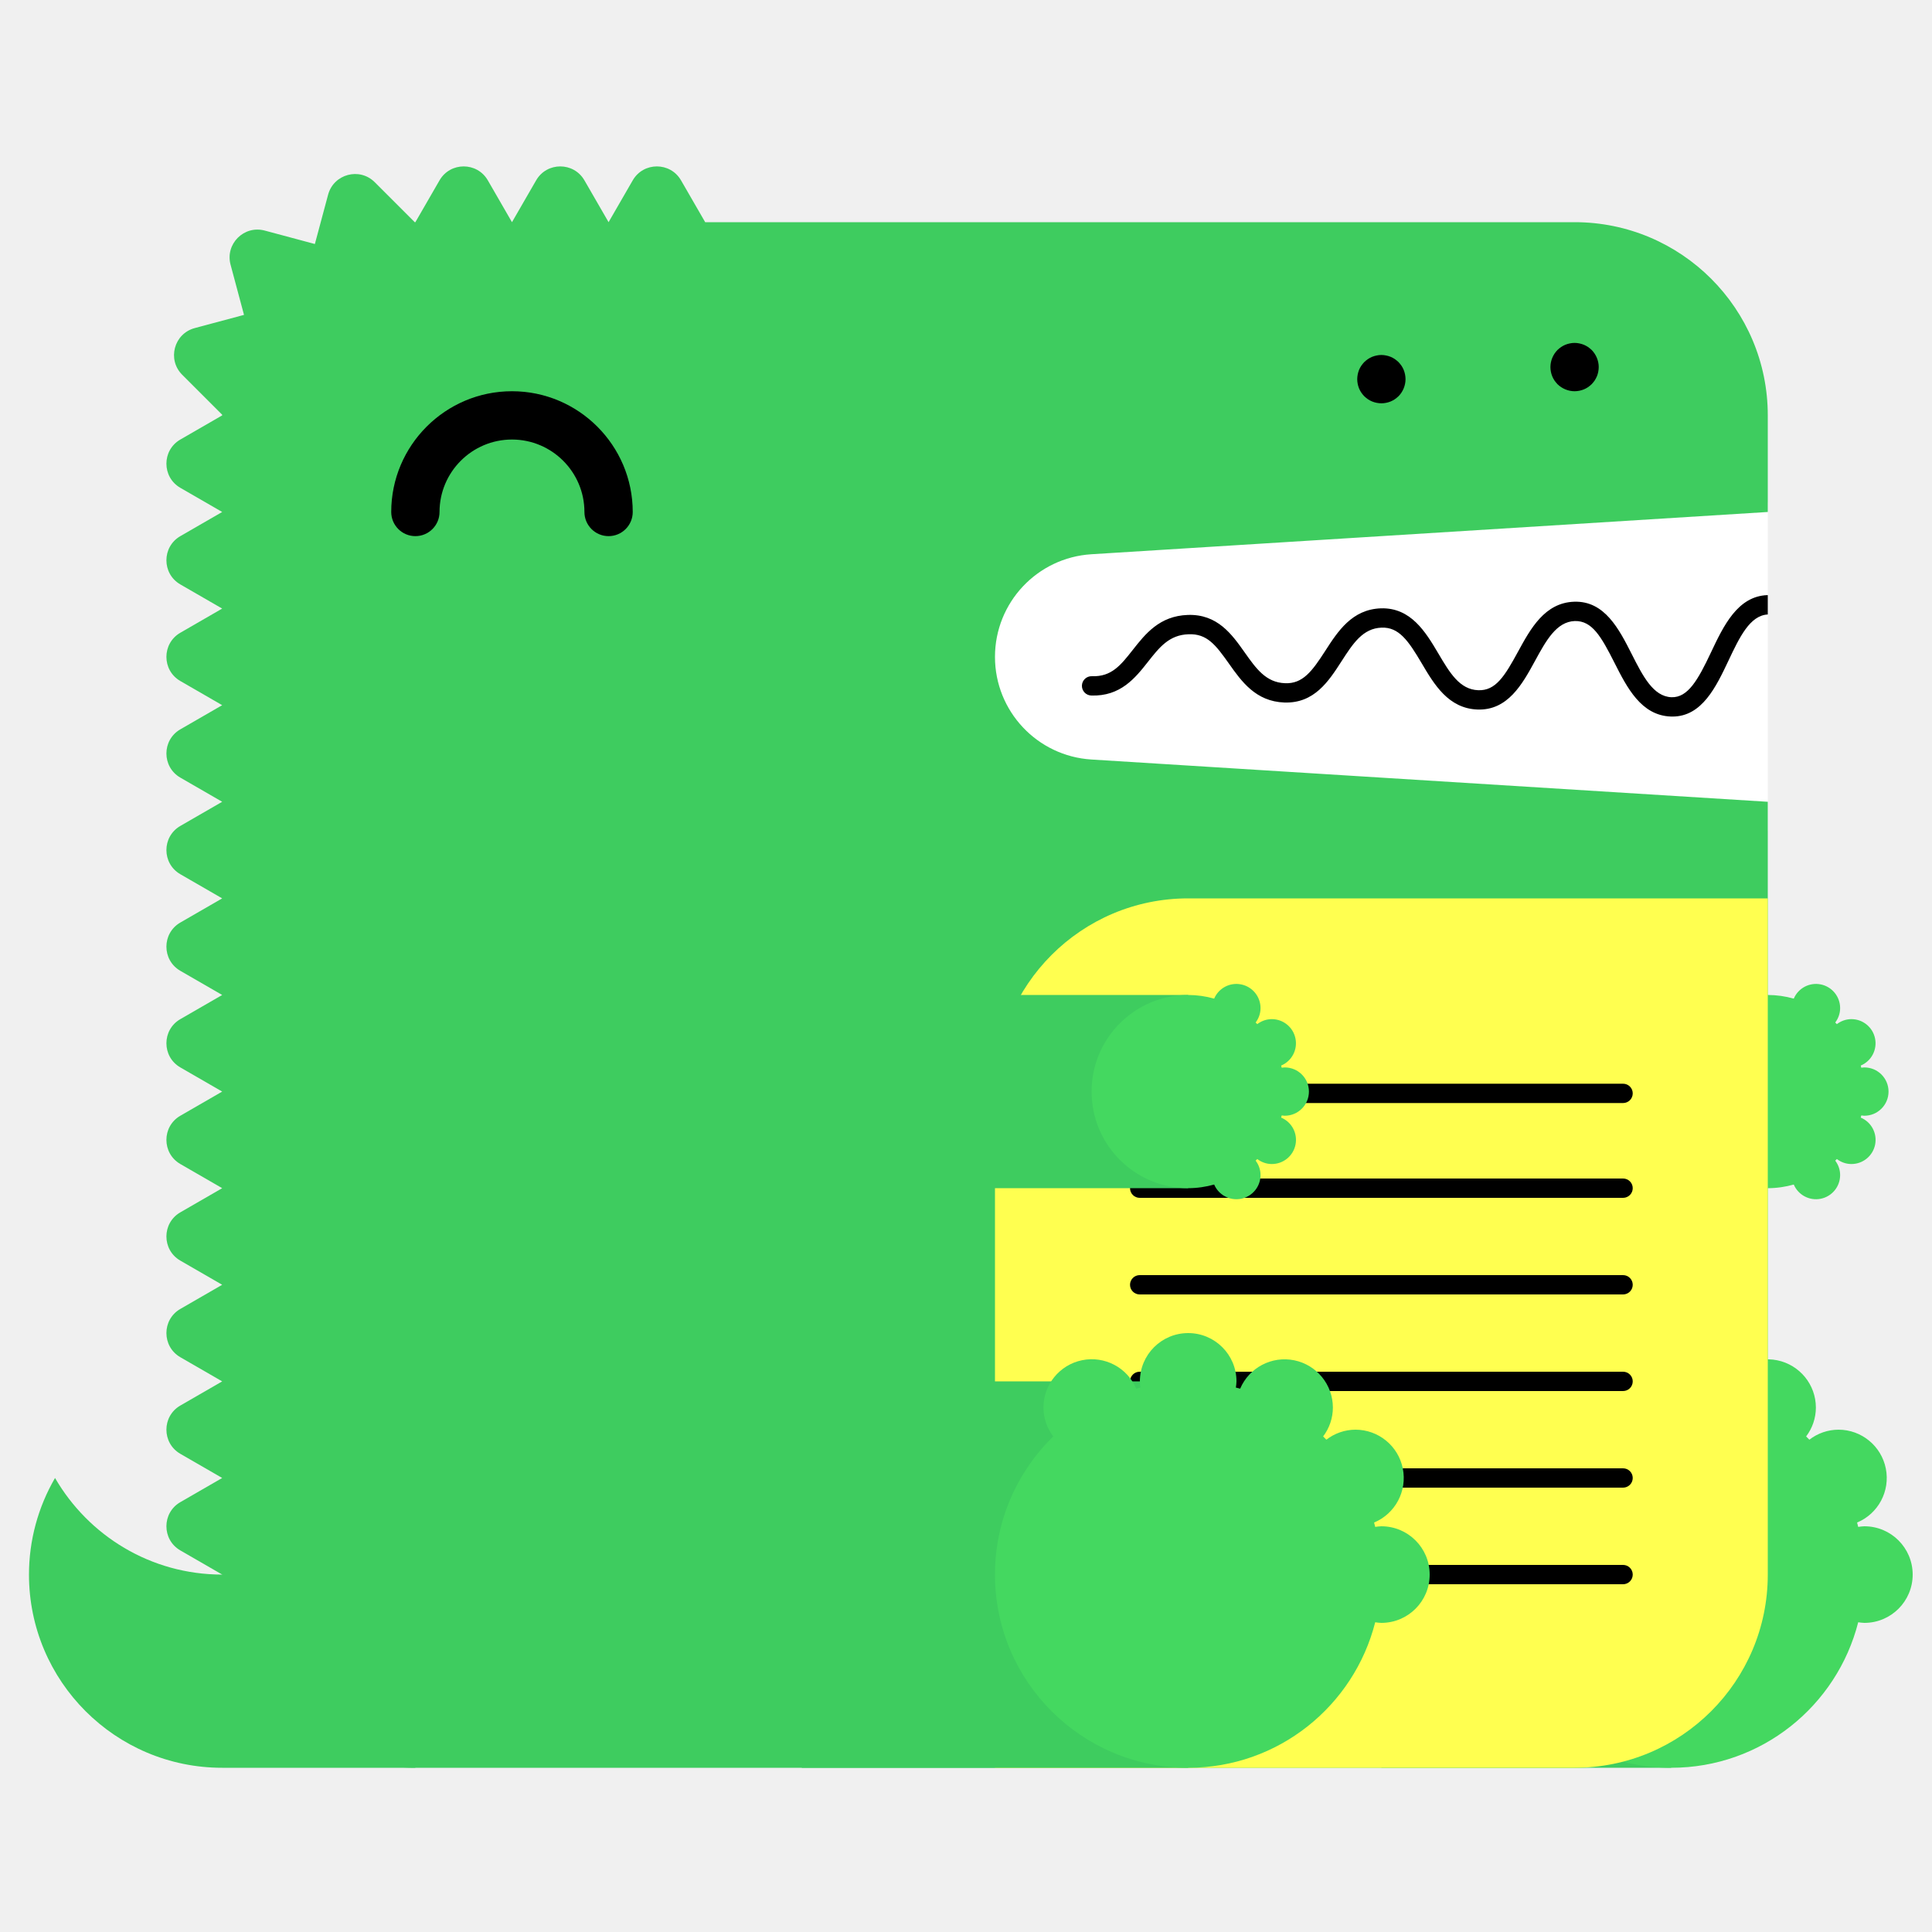
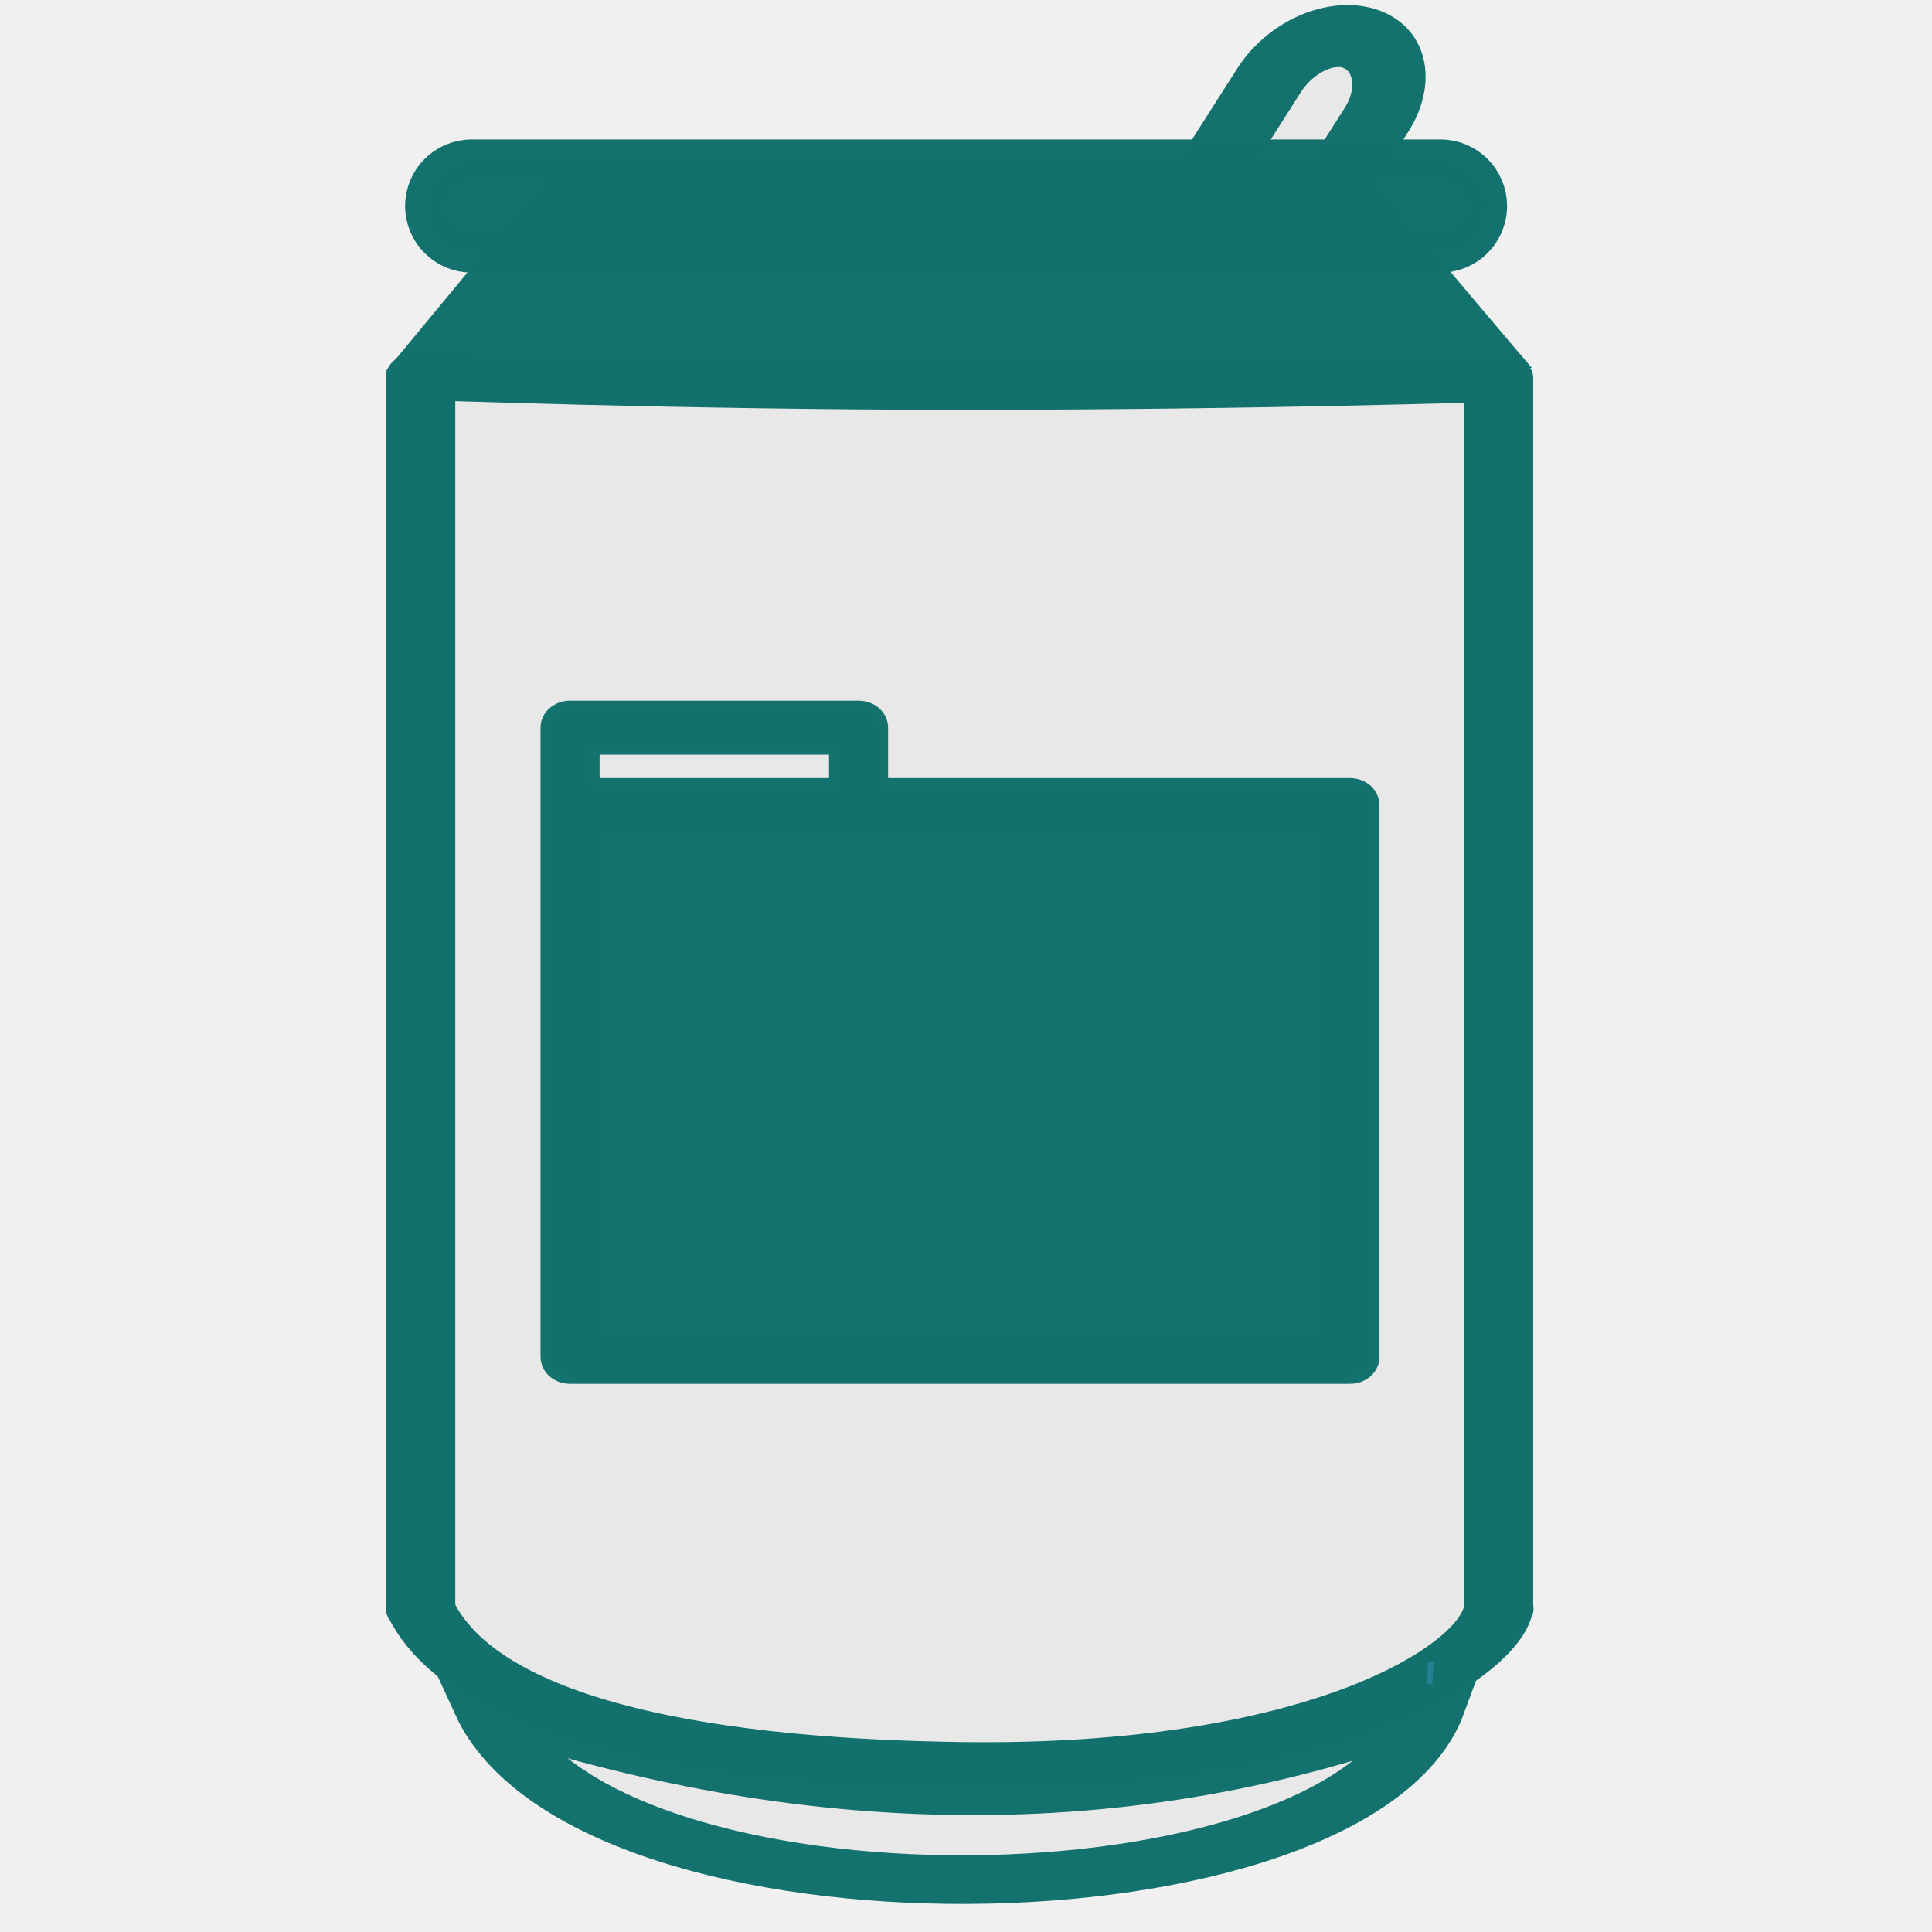
- <svg xmlns="http://www.w3.org/2000/svg" width="200" height="200" viewBox="0 0 200 200">
-   <g fill="none" fill-rule="evenodd">
-     <path fill="#FFF" d="M99 52h84v34H99z" />
-     <path d="M23 163c-7.398 0-13.843-4.027-17.303-10A19.886 19.886 0 0 0 3 163c0 11.046 8.954 20 20 20h20v-20H23z" fill="#3ECC5F" />
-     <path d="M112.98 57.376L183 53V43c0-11.046-8.954-20-20-20H73l-2.5-4.33c-1.112-1.925-3.889-1.925-5 0L63 23l-2.5-4.33c-1.111-1.925-3.889-1.925-5 0L53 23l-2.5-4.33c-1.111-1.925-3.889-1.925-5 0L43 23c-.022 0-.042.003-.065.003l-4.142-4.141c-1.57-1.571-4.252-.853-4.828 1.294l-1.369 5.104-5.192-1.392c-2.148-.575-4.111 1.389-3.535 3.536l1.39 5.193-5.102 1.367c-2.148.576-2.867 3.259-1.296 4.83l4.142 4.142c0 .021-.003.042-.003.064l-4.33 2.5c-1.925 1.111-1.925 3.889 0 5L23 53l-4.33 2.5c-1.925 1.111-1.925 3.889 0 5L23 63l-4.33 2.5c-1.925 1.111-1.925 3.889 0 5L23 73l-4.33 2.5c-1.925 1.111-1.925 3.889 0 5L23 83l-4.33 2.5c-1.925 1.111-1.925 3.889 0 5L23 93l-4.33 2.5c-1.925 1.111-1.925 3.889 0 5L23 103l-4.33 2.5c-1.925 1.111-1.925 3.889 0 5L23 113l-4.33 2.5c-1.925 1.111-1.925 3.889 0 5L23 123l-4.33 2.5c-1.925 1.111-1.925 3.889 0 5L23 133l-4.33 2.5c-1.925 1.111-1.925 3.889 0 5L23 143l-4.33 2.5c-1.925 1.111-1.925 3.889 0 5L23 153l-4.33 2.5c-1.925 1.111-1.925 3.889 0 5L23 163c0 11.046 8.954 20 20 20h120c11.046 0 20-8.954 20-20V83l-70.02-4.376A10.645 10.645 0 0 1 103 68c0-5.621 4.37-10.273 9.98-10.624" fill="#3ECC5F" />
-     <path fill="#3ECC5F" d="M143 183h30v-40h-30z" />
-     <path d="M193 158c-.219 0-.428.037-.639.064-.038-.15-.074-.301-.116-.451A5 5 0 0 0 190.32 148a4.96 4.96 0 0 0-3.016 1.036 26.531 26.531 0 0 0-.335-.336 4.955 4.955 0 0 0 1.011-2.987 5 5 0 0 0-9.599-1.959c-.148-.042-.297-.077-.445-.115.027-.211.064-.42.064-.639a5 5 0 0 0-5-5 5 5 0 0 0-5 5c0 .219.037.428.064.639-.148.038-.297.073-.445.115a4.998 4.998 0 0 0-9.599 1.959c0 1.125.384 2.151 1.011 2.987-3.717 3.632-6.031 8.693-6.031 14.3 0 11.046 8.954 20 20 20 9.339 0 17.16-6.41 19.361-15.064.211.027.42.064.639.064a5 5 0 0 0 5-5 5 5 0 0 0-5-5" fill="#44D860" />
-     <path fill="#3ECC5F" d="M153 123h30v-20h-30z" />
-     <path d="M193 115.5a2.5 2.5 0 1 0 0-5c-.109 0-.214.019-.319.032-.02-.075-.037-.15-.058-.225a2.501 2.501 0 0 0-.963-4.807c-.569 0-1.088.197-1.508.518a6.653 6.653 0 0 0-.168-.168c.314-.417.506-.931.506-1.494a2.5 2.5 0 0 0-4.8-.979A9.987 9.987 0 0 0 183 103c-5.522 0-10 4.478-10 10s4.478 10 10 10c.934 0 1.833-.138 2.69-.377a2.5 2.5 0 0 0 4.8-.979c0-.563-.192-1.077-.506-1.494.057-.055.113-.111.168-.168.42.321.939.518 1.508.518a2.5 2.5 0 0 0 .963-4.807c.021-.074.038-.15.058-.225.105.013.21.032.319.032" fill="#44D860" />
-     <path d="M63 55.5a2.5 2.5 0 0 1-2.5-2.5c0-4.136-3.364-7.5-7.5-7.5s-7.5 3.364-7.5 7.5a2.5 2.5 0 1 1-5 0c0-6.893 5.607-12.5 12.5-12.5S65.5 46.107 65.5 53a2.5 2.5 0 0 1-2.5 2.5" fill="#000" />
-     <path d="M103 183h60c11.046 0 20-8.954 20-20V93h-60c-11.046 0-20 8.954-20 20v70z" fill="#FFFF50" />
-     <path d="M168.02 124h-50.04a1 1 0 1 1 0-2h50.04a1 1 0 1 1 0 2m0 20h-50.04a1 1 0 1 1 0-2h50.04a1 1 0 1 1 0 2m0 20h-50.04a1 1 0 1 1 0-2h50.04a1 1 0 1 1 0 2m0-49.814h-50.04a1 1 0 1 1 0-2h50.04a1 1 0 1 1 0 2m0 19.814h-50.04a1 1 0 1 1 0-2h50.04a1 1 0 1 1 0 2m0 20h-50.04a1 1 0 1 1 0-2h50.04a1 1 0 1 1 0 2M183 61.611c-.012 0-.022-.006-.034-.005-3.09.105-4.552 3.196-5.842 5.923-1.346 2.85-2.387 4.703-4.093 4.647-1.889-.068-2.969-2.202-4.113-4.46-1.314-2.594-2.814-5.536-5.963-5.426-3.046.104-4.513 2.794-5.807 5.167-1.377 2.528-2.314 4.065-4.121 3.994-1.927-.07-2.951-1.805-4.136-3.813-1.321-2.236-2.848-4.75-5.936-4.664-2.994.103-4.465 2.385-5.763 4.4-1.373 2.13-2.335 3.428-4.165 3.351-1.973-.07-2.992-1.51-4.171-3.177-1.324-1.873-2.816-3.993-5.895-3.89-2.928.1-4.399 1.97-5.696 3.618-1.232 1.564-2.194 2.802-4.229 2.724a1 1 0 0 0-.072 2c3.017.101 4.545-1.8 5.872-3.487 1.177-1.496 2.193-2.787 4.193-2.855 1.926-.082 2.829 1.115 4.195 3.045 1.297 1.834 2.769 3.914 5.731 4.021 3.103.104 4.596-2.215 5.918-4.267 1.182-1.834 2.202-3.417 4.15-3.484 1.793-.067 2.769 1.35 4.145 3.681 1.297 2.197 2.766 4.686 5.787 4.796 3.125.108 4.634-2.62 5.949-5.035 1.139-2.088 2.214-4.06 4.119-4.126 1.793-.042 2.728 1.595 4.111 4.33 1.292 2.553 2.757 5.445 5.825 5.556l.169.003c3.064 0 4.518-3.075 5.805-5.794 1.139-2.41 2.217-4.68 4.067-4.773v-2z" fill="#000" />
-     <path fill="#3ECC5F" d="M83 183h40v-40H83z" />
-     <path d="M143 158c-.219 0-.428.037-.639.064-.038-.15-.074-.301-.116-.451A5 5 0 0 0 140.32 148a4.96 4.96 0 0 0-3.016 1.036 26.531 26.531 0 0 0-.335-.336 4.955 4.955 0 0 0 1.011-2.987 5 5 0 0 0-9.599-1.959c-.148-.042-.297-.077-.445-.115.027-.211.064-.42.064-.639a5 5 0 0 0-5-5 5 5 0 0 0-5 5c0 .219.037.428.064.639-.148.038-.297.073-.445.115a4.998 4.998 0 0 0-9.599 1.959c0 1.125.384 2.151 1.011 2.987-3.717 3.632-6.031 8.693-6.031 14.3 0 11.046 8.954 20 20 20 9.339 0 17.16-6.41 19.361-15.064.211.027.42.064.639.064a5 5 0 0 0 5-5 5 5 0 0 0-5-5" fill="#44D860" />
-     <path fill="#3ECC5F" d="M83 123h40v-20H83z" />
-     <path d="M133 115.5a2.5 2.5 0 1 0 0-5c-.109 0-.214.019-.319.032-.02-.075-.037-.15-.058-.225a2.501 2.501 0 0 0-.963-4.807c-.569 0-1.088.197-1.508.518a6.653 6.653 0 0 0-.168-.168c.314-.417.506-.931.506-1.494a2.5 2.5 0 0 0-4.8-.979A9.987 9.987 0 0 0 123 103c-5.522 0-10 4.478-10 10s4.478 10 10 10c.934 0 1.833-.138 2.69-.377a2.5 2.5 0 0 0 4.8-.979c0-.563-.192-1.077-.506-1.494.057-.055.113-.111.168-.168.42.321.939.518 1.508.518a2.5 2.5 0 0 0 .963-4.807c.021-.074.038-.15.058-.225.105.013.21.032.319.032" fill="#44D860" />
-     <path d="M143 41.75c-.16 0-.33-.02-.49-.05a2.52 2.52 0 0 1-.47-.14c-.15-.06-.29-.14-.431-.23-.13-.09-.259-.2-.38-.31-.109-.12-.219-.24-.309-.38s-.17-.28-.231-.43a2.619 2.619 0 0 1-.189-.96c0-.16.02-.33.05-.49.03-.16.08-.31.139-.47.061-.15.141-.29.231-.43.09-.13.2-.26.309-.38.121-.11.25-.22.38-.31.141-.09.281-.17.431-.23.149-.06.31-.11.47-.14.32-.07.65-.07.98 0 .159.03.32.08.47.14.149.06.29.14.43.23.13.09.259.2.38.31.11.12.22.25.31.38.09.14.17.28.23.43.06.16.11.31.14.47.029.16.05.33.05.49 0 .66-.271 1.31-.73 1.77-.121.11-.25.22-.38.31-.14.09-.281.17-.43.23a2.565 2.565 0 0 1-.96.19m20-1.25c-.66 0-1.3-.27-1.771-.73a3.802 3.802 0 0 1-.309-.38c-.09-.14-.17-.28-.231-.43a2.619 2.619 0 0 1-.189-.96c0-.66.27-1.3.729-1.77.121-.11.25-.22.38-.31.141-.09.281-.17.431-.23.149-.06.31-.11.47-.14.32-.07.66-.07.98 0 .159.03.32.08.47.14.149.06.29.14.43.23.13.09.259.2.38.31.459.47.73 1.11.73 1.77 0 .16-.021.33-.05.49-.03.16-.08.32-.14.47-.07.15-.14.29-.23.43-.09.13-.2.26-.31.38-.121.11-.25.22-.38.31-.14.09-.281.17-.43.23a2.565 2.565 0 0 1-.96.19" fill="#000" />
+ <svg xmlns="http://www.w3.org/2000/svg" xmlns:ns1="http://www.openswatchbook.org/uri/2009/osb" xmlns:xlink="http://www.w3.org/1999/xlink" width="1024" height="1024" viewBox="0 0 270.933 270.933" version="1.1" id="svg8">
+   <defs id="defs2">
+     <marker orient="auto" refY="0" refX="0" id="TriangleOutS" style="overflow:visible">
+       <path id="path2018" d="M 5.77,0 -2.88,5 V -5 Z" style="fill:#000000;fill-opacity:1;fill-rule:evenodd;stroke:#000000;stroke-width:1pt;stroke-opacity:1" transform="scale(0.2)" />
+     </marker>
+     <marker orient="auto" refY="0" refX="0" id="TriangleOutM" style="overflow:visible">
+       <path id="path2015" d="M 5.77,0 -2.88,5 V -5 Z" style="fill:#000000;fill-opacity:1;fill-rule:evenodd;stroke:#000000;stroke-width:1pt;stroke-opacity:1" transform="scale(0.4)" />
+     </marker>
+     <marker orient="auto" refY="0" refX="0" id="Arrow2Send" style="overflow:visible">
+       <path id="path1903" style="fill:#000000;fill-opacity:1;fill-rule:evenodd;stroke:#000000;stroke-width:0.625;stroke-linejoin:round;stroke-opacity:1" d="M 8.719,4.034 -2.207,0.016 8.719,-4.002 c -1.745,2.372 -1.735,5.617 -6e-7,8.035 z" transform="matrix(-0.3,0,0,-0.3,0.69,0)" />
+     </marker>
+     <marker orient="auto" refY="0" refX="0" id="TriangleOutL" style="overflow:visible">
+       <path id="path2012" d="M 5.77,0 -2.88,5 V -5 Z" style="fill:#000000;fill-opacity:1;fill-rule:evenodd;stroke:#000000;stroke-width:1pt;stroke-opacity:1" transform="scale(0.8)" />
+     </marker>
+     <linearGradient id="linearGradient6843" ns1:paint="solid">
+       <stop style="stop-color:#000000;stop-opacity:1;" offset="0" id="stop6841" />
+     </linearGradient>
+     <filter height="1.326" width="3.089" y="-0.163" x="-1.045" id="aj">
+       <feGaussianBlur id="feGaussianBlur835" stdDeviation="4.938" />
+     </filter>
+     <filter height="1.114" width="3.178" y="-0.057" x="-1.089" id="ad">
+       <feGaussianBlur id="feGaussianBlur838" stdDeviation="0.252" />
+     </filter>
+     <filter height="1.331" width="1.352" y="-0.165" x="-0.176" id="ag">
+       <feGaussianBlur id="feGaussianBlur841" stdDeviation="4.75" />
+     </filter>
+     <filter height="1.718" width="1.132" y="-0.359" x="-0.066" id="af">
+       <feGaussianBlur id="feGaussianBlur844" stdDeviation="1.218" />
+     </filter>
+     <filter height="1.367" width="1.49" y="-0.184" x="-0.245" id="ai">
+       <feGaussianBlur id="feGaussianBlur847" stdDeviation="0.351" />
+     </filter>
+     <filter height="1.279" width="1.123" y="-0.14" x="-0.061" id="z">
+       <feGaussianBlur id="feGaussianBlur850" stdDeviation="1.05" />
+     </filter>
+     <filter id="ah">
+       <feGaussianBlur id="feGaussianBlur853" stdDeviation="1.867" />
+     </filter>
+     <filter height="1.515" width="1.142" y="-0.257" x="-0.071" id="aa">
+       <feGaussianBlur id="feGaussianBlur856" stdDeviation="0.63" />
+     </filter>
+     <linearGradient xlink:href="#ak" y2="272.659" y1="172.379" x2="176.579" x1="62.182" id="au" gradientTransform="scale(2.092952,0.4777941)" gradientUnits="userSpaceOnUse" />
+     <linearGradient xlink:href="#ac" y2="193.305" y1="214.439" x2="10.982" x1="161.295" id="at" gradientTransform="scale(2.932928,0.3409562)" gradientUnits="userSpaceOnUse" />
+     <linearGradient xlink:href="#ac" y2="184.177" y1="199.213" x2="23.69" x1="203.347" id="as" gradientTransform="scale(2.288133,0.4370374)" gradientUnits="userSpaceOnUse" />
+     <linearGradient spreadMethod="reflect" xlink:href="#ac" y2="72.112" y1="73.336" x2="-352.152" x1="-415.838" id="ae" gradientTransform="scale(0.9693325,1.031638)" gradientUnits="userSpaceOnUse" />
+     <linearGradient xlink:href="#ak" y2="72.112" y1="71.348" x2="-352.152" x1="-409.63" id="aw" gradientTransform="scale(0.9693325,1.031638)" gradientUnits="userSpaceOnUse" />
+     <linearGradient xlink:href="#ac" y2="315.826" y1="314.415" x1="14.397" id="ar" gradientTransform="scale(2.937597,0.3404143)" x2="145.212" gradientUnits="userSpaceOnUse" />
+     <linearGradient y2="137.073" y1="173.62" x2="159.012" x1="134.638" id="av" gradientTransform="scale(1.418075,0.7051812)" gradientUnits="userSpaceOnUse">
+       <stop id="stop865" offset="0" stop-color="#d2d2d2" />
+       <stop id="stop867" offset=".313" stop-opacity=".498" stop-color="#7d7d7d" />
+       <stop id="stop869" offset=".485" stop-opacity=".741" stop-color="#d6d6d6" />
+       <stop id="stop871" offset=".676" stop-opacity=".314" stop-color="#a7a7a7" />
+       <stop id="stop873" offset=".81" stop-opacity=".512" stop-color="#6c6d6d" />
+       <stop id="stop875" offset=".876" stop-opacity=".272" stop-color="#dedede" />
+       <stop id="stop877" offset="1" stop-opacity=".088" stop-color="#949494" />
+       <stop id="stop879" offset="1" stop-opacity=".042" />
+     </linearGradient>
+     <linearGradient xlink:href="#ab" y2="415.107" y1="415.107" x2="572.738" x1="15.446" id="an" gradientTransform="scale(0.8048215,1.242511)" gradientUnits="userSpaceOnUse" />
+     <linearGradient id="ac">
+       <stop id="stop883" offset="0" stop-opacity=".728" stop-color="#cfcfcf" />
+       <stop id="stop885" offset=".068" stop-opacity=".134" stop-color="#727272" />
+       <stop id="stop887" offset=".136" stop-opacity=".498" stop-color="#151515" />
+       <stop id="stop889" offset=".156" stop-opacity=".894" stop-color="#c7c6c6" />
+       <stop id="stop891" offset=".198" stop-color="#c1c1c5" />
+       <stop id="stop893" offset=".225" stop-opacity=".498" stop-color="#151515" />
+       <stop id="stop895" offset=".504" stop-opacity=".129" stop-color="#646464" />
+       <stop id="stop897" offset=".658" stop-opacity=".912" stop-color="#777" />
+       <stop id="stop899" offset=".829" stop-color="#7d7d7d" />
+       <stop id="stop901" offset=".923" stop-opacity=".512" stop-color="#2b2b2a" />
+       <stop id="stop903" offset="1" stop-opacity="0" stop-color="#b3b3b3" />
+     </linearGradient>
+     <linearGradient xlink:href="#ab" y2="-1355.218" y1="-1355.218" x2="-227.447" x1="75.026" id="aq" gradientTransform="scale(1.475093,0.6779234)" gradientUnits="userSpaceOnUse" />
+     <linearGradient id="ak">
+       <stop id="stop907" offset="0" stop-color="#d2d2d2" />
+       <stop id="stop909" offset=".313" stop-opacity=".498" stop-color="#7d7d7d" />
+       <stop id="stop911" offset=".485" stop-opacity=".741" stop-color="#d6d6d6" />
+       <stop id="stop913" offset=".62" stop-opacity=".314" stop-color="#a7a7a7" />
+       <stop id="stop915" offset=".81" stop-opacity=".345" stop-color="#3c3c3c" />
+       <stop id="stop917" offset=".854" stop-opacity=".722" stop-color="#dedede" />
+       <stop id="stop919" offset="1" stop-opacity=".38" stop-color="#7c7c7c" />
+     </linearGradient>
+     <linearGradient id="ab">
+       <stop id="stop922" offset="0" stop-color="#fff" />
+       <stop id="stop924" offset=".015" stop-opacity=".687" stop-color="#055105" />
+       <stop id="stop926" offset=".14" stop-opacity=".862" stop-color="#0b4d0a" />
+       <stop id="stop928" offset=".344" stop-opacity=".773" stop-color="#007f09" />
+       <stop id="stop930" offset=".423" stop-opacity=".557" stop-color="#008c06" />
+       <stop id="stop932" offset=".451" stop-opacity=".433" stop-color="#007104" />
+       <stop id="stop934" offset=".588" stop-opacity=".604" stop-color="#008502" />
+       <stop id="stop936" offset=".736" stop-color="#007d18" />
+       <stop id="stop938" offset=".86" stop-opacity=".406" stop-color="#007b00" />
+       <stop id="stop940" offset="1" stop-color="#008c00" />
+     </linearGradient>
+     <linearGradient xlink:href="#ab" y2="-1262.848" y1="-1262.848" x2="-210.976" x1="108.145" id="ap" gradientTransform="scale(1.38503,0.722006)" gradientUnits="userSpaceOnUse" />
+     <linearGradient xlink:href="#ab" y2="445.041" y1="445.041" x2="18.241" x1="569.785" id="al" gradientTransform="scale(0.8048114,1.242527)" gradientUnits="userSpaceOnUse" />
+     <linearGradient xlink:href="#ac" y2="1792.927" y1="1790.741" x1="7.036" id="ao" gradientTransform="scale(2.179669,0.4587852)" x2="209.693" gradientUnits="userSpaceOnUse" />
+     <linearGradient xlink:href="#ab" y2="445.047" y1="445.047" x2="18.24" x1="569.781" id="am" gradientTransform="scale(0.8048215,1.242511)" gradientUnits="userSpaceOnUse" />
+     <radialGradient gradientUnits="userSpaceOnUse" gradientTransform="matrix(-0.030822,0.86309,-1.2727,-0.045451,-168.23,237.69)" r="3.228" cy="166.77" cx="-165.48" id="ax">
+       <stop id="stop947" offset="0" stop-color="#fefefe" />
+       <stop id="stop949" offset=".466" stop-opacity=".719" stop-color="#7c7d81" />
+       <stop id="stop951" offset=".75" stop-opacity=".977" stop-color="#b9bbbb" />
+       <stop id="stop953" offset=".938" stop-opacity=".518" stop-color="#8a8c8e" />
+       <stop id="stop955" offset=".97" stop-opacity=".059" stop-color="#5b5d62" />
+       <stop id="stop957" offset="1" stop-opacity=".516" stop-color="#515358" />
+     </radialGradient>
+     <style id="style2462" type="text/css">  .fil0 {fill:#F0F0F0} .fil1 {fill:#011627;fill-rule:nonzero}  </style>
+     <clipPath clipPathUnits="userSpaceOnUse" id="clipPath1031">
+       <path style="opacity:1;fill:#258193;fill-opacity:1;stroke:#258193;stroke-width:2.56;stroke-linejoin:round;stroke-miterlimit:4;stroke-dasharray:none;stroke-dashoffset:0;stroke-opacity:1" id="path1033" d="m 177.741,82.578 -58.498,0.26 -58.498,0.26 29.023,-50.791 29.023,-50.791 29.474,50.53 z" transform="matrix(1.201368,0,0,0.980223,-326.3516,-76.28054)" />
+     </clipPath>
+   </defs>
+   <g id="layer1" transform="translate(0,-26.06666)">
+     <text xml:space="preserve" style="font-style:normal;font-weight:normal;font-size:10.136px;line-height:1.25;font-family:sans-serif;letter-spacing:0px;word-spacing:0px;fill:#000000;fill-opacity:1;stroke:none;stroke-width:0.119" x="89.396" y="225.884" id="text817" transform="scale(1.07459,0.9305879)">
+       <tspan id="tspan815" x="89.396" y="235.132" style="font-style:normal;font-variant:normal;font-weight:normal;font-stretch:normal;font-family:Arial;-inkscape-font-specification:Arial;stroke-width:0.119" />
+     </text>
+     <g id="g1553" transform="matrix(0.4985447,0,0,0.4079743,-28.38792,-61.64434)">
+       <rect id="rect962" height="646" width="363.43" y="189.303" x="83.384" style="opacity:0.85;fill-opacity:0;stroke-width:3.719;stroke-linecap:round;stroke-linejoin:round" />
+       <g id="g972" style="opacity:1;fill:#ffffff;fill-rule:evenodd;stroke:#000000;stroke-width:12.078;stroke-miterlimit:4;stroke-dasharray:none;stroke-opacity:1" transform="matrix(0.9971939,0,0,1,60.66273,38.91193)" />
+     </g>
+     <text xml:space="preserve" style="font-style:normal;font-weight:normal;font-size:105.833px;line-height:1.25;font-family:sans-serif;letter-spacing:0px;word-spacing:0px;fill:#000000;fill-opacity:1;stroke:none;stroke-width:0.265" x="212.514" y="240.17" id="text1588-4-3">
+       <tspan id="tspan1586-4-8" x="212.514" y="336.725" style="font-size:105.833px;stroke-width:0.265" />
+     </text>
+     <flowRoot xml:space="preserve" id="flowRoot6645" style="font-style:normal;font-weight:normal;font-size:160px;line-height:1.25;font-family:sans-serif;letter-spacing:0px;word-spacing:0px;fill:#000000;fill-opacity:1;stroke:none">
+       <flowRegion id="flowRegion6647">
+         <rect id="rect6649" width="1410.859" height="653.123" x="-127.232" y="112.304" />
+       </flowRegion>
+       <flowPara id="flowPara6651" />
+     </flowRoot>
+     <g id="g1553-3" transform="matrix(0.4985447,0,0,0.4079743,-377.192,-88.96025)">
+       <rect id="rect962-2" height="646" width="363.43" y="189.303" x="83.384" style="opacity:0.85;fill-opacity:0;stroke-width:3.719;stroke-linecap:round;stroke-linejoin:round" />
+       <g id="g972-4" style="opacity:1;fill:#ffffff;fill-rule:evenodd;stroke:#000000;stroke-width:12.078;stroke-miterlimit:4;stroke-dasharray:none;stroke-opacity:1" transform="matrix(0.9971939,0,0,1,60.66273,38.91193)" />
+     </g>
+     <g id="g1074">
+       <g id="g1121" transform="matrix(1.102503,0,0,1.102502,-7.269242,-10.36937)">
+         <g id="g986" style="fill:#258193;fill-opacity:1;fill-rule:evenodd;stroke:#258193;stroke-width:9.83;stroke-miterlimit:4;stroke-dasharray:none;stroke-opacity:1" transform="matrix(0.2767431,0,0,0.2867593,62.67497,24.46311)">
+           <g id="g1163" style="fill:#ff0000;fill-opacity:1;stroke:#258193;stroke-width:18.523;stroke-miterlimit:4;stroke-dasharray:none;stroke-opacity:1" transform="matrix(1.379024,0,0,0.9656112,434.6998,122.1599)" />
+         </g>
+         <g id="g1187">
+           <g id="g1238">
+             <path transform="matrix(0.3816354,0,0,0.276898,182.9752,59.49361)" style="fill:#e8e8e8;fill-opacity:1;fill-rule:evenodd;stroke:#13716d;stroke-width:22.338;stroke-linecap:butt;stroke-linejoin:miter;stroke-miterlimit:4;stroke-dasharray:none;stroke-opacity:0.992" d="m -299.808,688.748 c 35.906,107.817 287.201,103.276 314.739,0.115 -102.379,53.288 -209.56,48.761 -314.739,-0.115 z" id="path1171" />
+             <g id="g1223">
+               <g transform="matrix(0.3788578,0,0,0.2636881,20.78092,31.40029)" style="opacity:1;fill:#e8e8e8;fill-opacity:1;fill-rule:evenodd;stroke:#13716d;stroke-width:16.236;stroke-linecap:round;stroke-linejoin:round;stroke-miterlimit:4;stroke-dasharray:none;stroke-opacity:1" id="g970">
+                 <path style="fill:#e8e8e8;fill-opacity:1;stroke:#13716d;stroke-width:23.214;stroke-miterlimit:4;stroke-dasharray:none;stroke-opacity:1" d="m 103.798,187.566 v 595.136 h 0.134 c 10.364,30.294 48.53,72.719 180.817,75.474 120.751,2.514 177.152,-49.63 180.817,-75.474 h 0.134 c 0.264,0.054 0,-1.706 0,-1.706 V 188.401 c 0,0 -79.176,3.932 -180.71,3.932 -92.22,0 -181.188,-4.77 -181.188,-4.77 z" id="path968" />
+               </g>
+               <rect transform="matrix(0.936915,0.3495573,-0.5376689,0.8431561,0,0)" ry="9.189" y="-27.82" x="168.649" height="28.499" width="14.547" id="rect2380" style="opacity:1;fill:#e8e8e8;fill-opacity:1;fill-rule:evenodd;stroke:#13716d;stroke-width:8.635;stroke-linecap:butt;stroke-linejoin:round;stroke-miterlimit:4;stroke-dasharray:none;stroke-dashoffset:0;stroke-opacity:0.992" />
+               <rect ry="5.887" y="53.365" x="60.704" height="11.774" width="135.001" id="rect2378" style="opacity:1;fill:#13716d;fill-opacity:0.992;fill-rule:evenodd;stroke:#13716d;stroke-width:5.163;stroke-linecap:butt;stroke-linejoin:round;stroke-miterlimit:4;stroke-dasharray:none;stroke-dashoffset:0;stroke-opacity:0.992" />
+               <path style="fill:#258193;fill-opacity:1;fill-rule:evenodd;stroke:#258193;stroke-width:9.83;stroke-miterlimit:4;stroke-dasharray:none;stroke-opacity:1" d="m 454.028,771.949 1.878,0.117 -2.348,-0.117" id="path974" transform="matrix(0.2767431,0,0,0.2867593,62.67497,24.46311)" />
+               <g transform="matrix(0.9446447,0,0,0.9564612,2.67982,13.46646)" id="g1501">
+                 <g transform="translate(-1.094599,-2.048261)" id="g1450-0" style="fill:#13716d;fill-opacity:1;stroke:#13716d;stroke-opacity:0.992">
+                   <g transform="matrix(0.8932394,0,0,0.8700711,12.34474,17.29039)" style="fill:#13716d;fill-opacity:1;stroke:#13716d;stroke-opacity:0.992" id="g1438-3">
+                     <path style="clip-rule:evenodd;fill:#13716d;fill-opacity:1;fill-rule:nonzero;stroke:#13716d;stroke-width:2.8;stroke-miterlimit:4;stroke-dasharray:none;stroke-opacity:0.992;image-rendering:optimizeQuality;shape-rendering:geometricPrecision;text-rendering:geometricPrecision" class="fil1" d="M 195.54,216.125 H 77.978 c -1.699,0 -3.052,-1.207 -3.052,-2.725 v -96.165 c 0,-1.517 1.352,-2.725 3.052,-2.725 h 43.487 c 1.699,0 3.052,1.207 3.052,2.725 v 9.103 h 71.023 c 1.699,0 3.052,1.238 3.052,2.725 v 84.338 c 0,1.517 -1.353,2.725 -3.052,2.725 z M 121.43,131.818 H 81.029 v 78.858 H 192.488 v -78.858 z m -40.401,-5.48 h 37.384 v -6.378 H 81.029 Z" id="path2469-9" />
+                   </g>
+                 </g>
+                 <rect style="opacity:1;fill:#13716d;fill-opacity:0.992;stroke:#13716d;stroke-width:1.033;stroke-linejoin:round;stroke-miterlimit:4;stroke-dasharray:none;stroke-dashoffset:0;stroke-opacity:0.992" id="rect1495" width="99.559" height="68.612" x="84.189" y="129.933" />
+               </g>
+               <rect transform="matrix(1.037029,0,0,0.8770302,318.4007,75.74215)" clip-path="url(#clipPath1031)" ry="0" y="-23.604" x="-262.66" height="28.268" width="149.84" id="rect953" style="opacity:1;fill:#13716d;fill-opacity:0.992;stroke:#13716d;stroke-width:2.873;stroke-linejoin:round;stroke-miterlimit:4;stroke-dasharray:none;stroke-dashoffset:0;stroke-opacity:1" />
+             </g>
+           </g>
+         </g>
+       </g>
+     </g>
  </g>
</svg>
